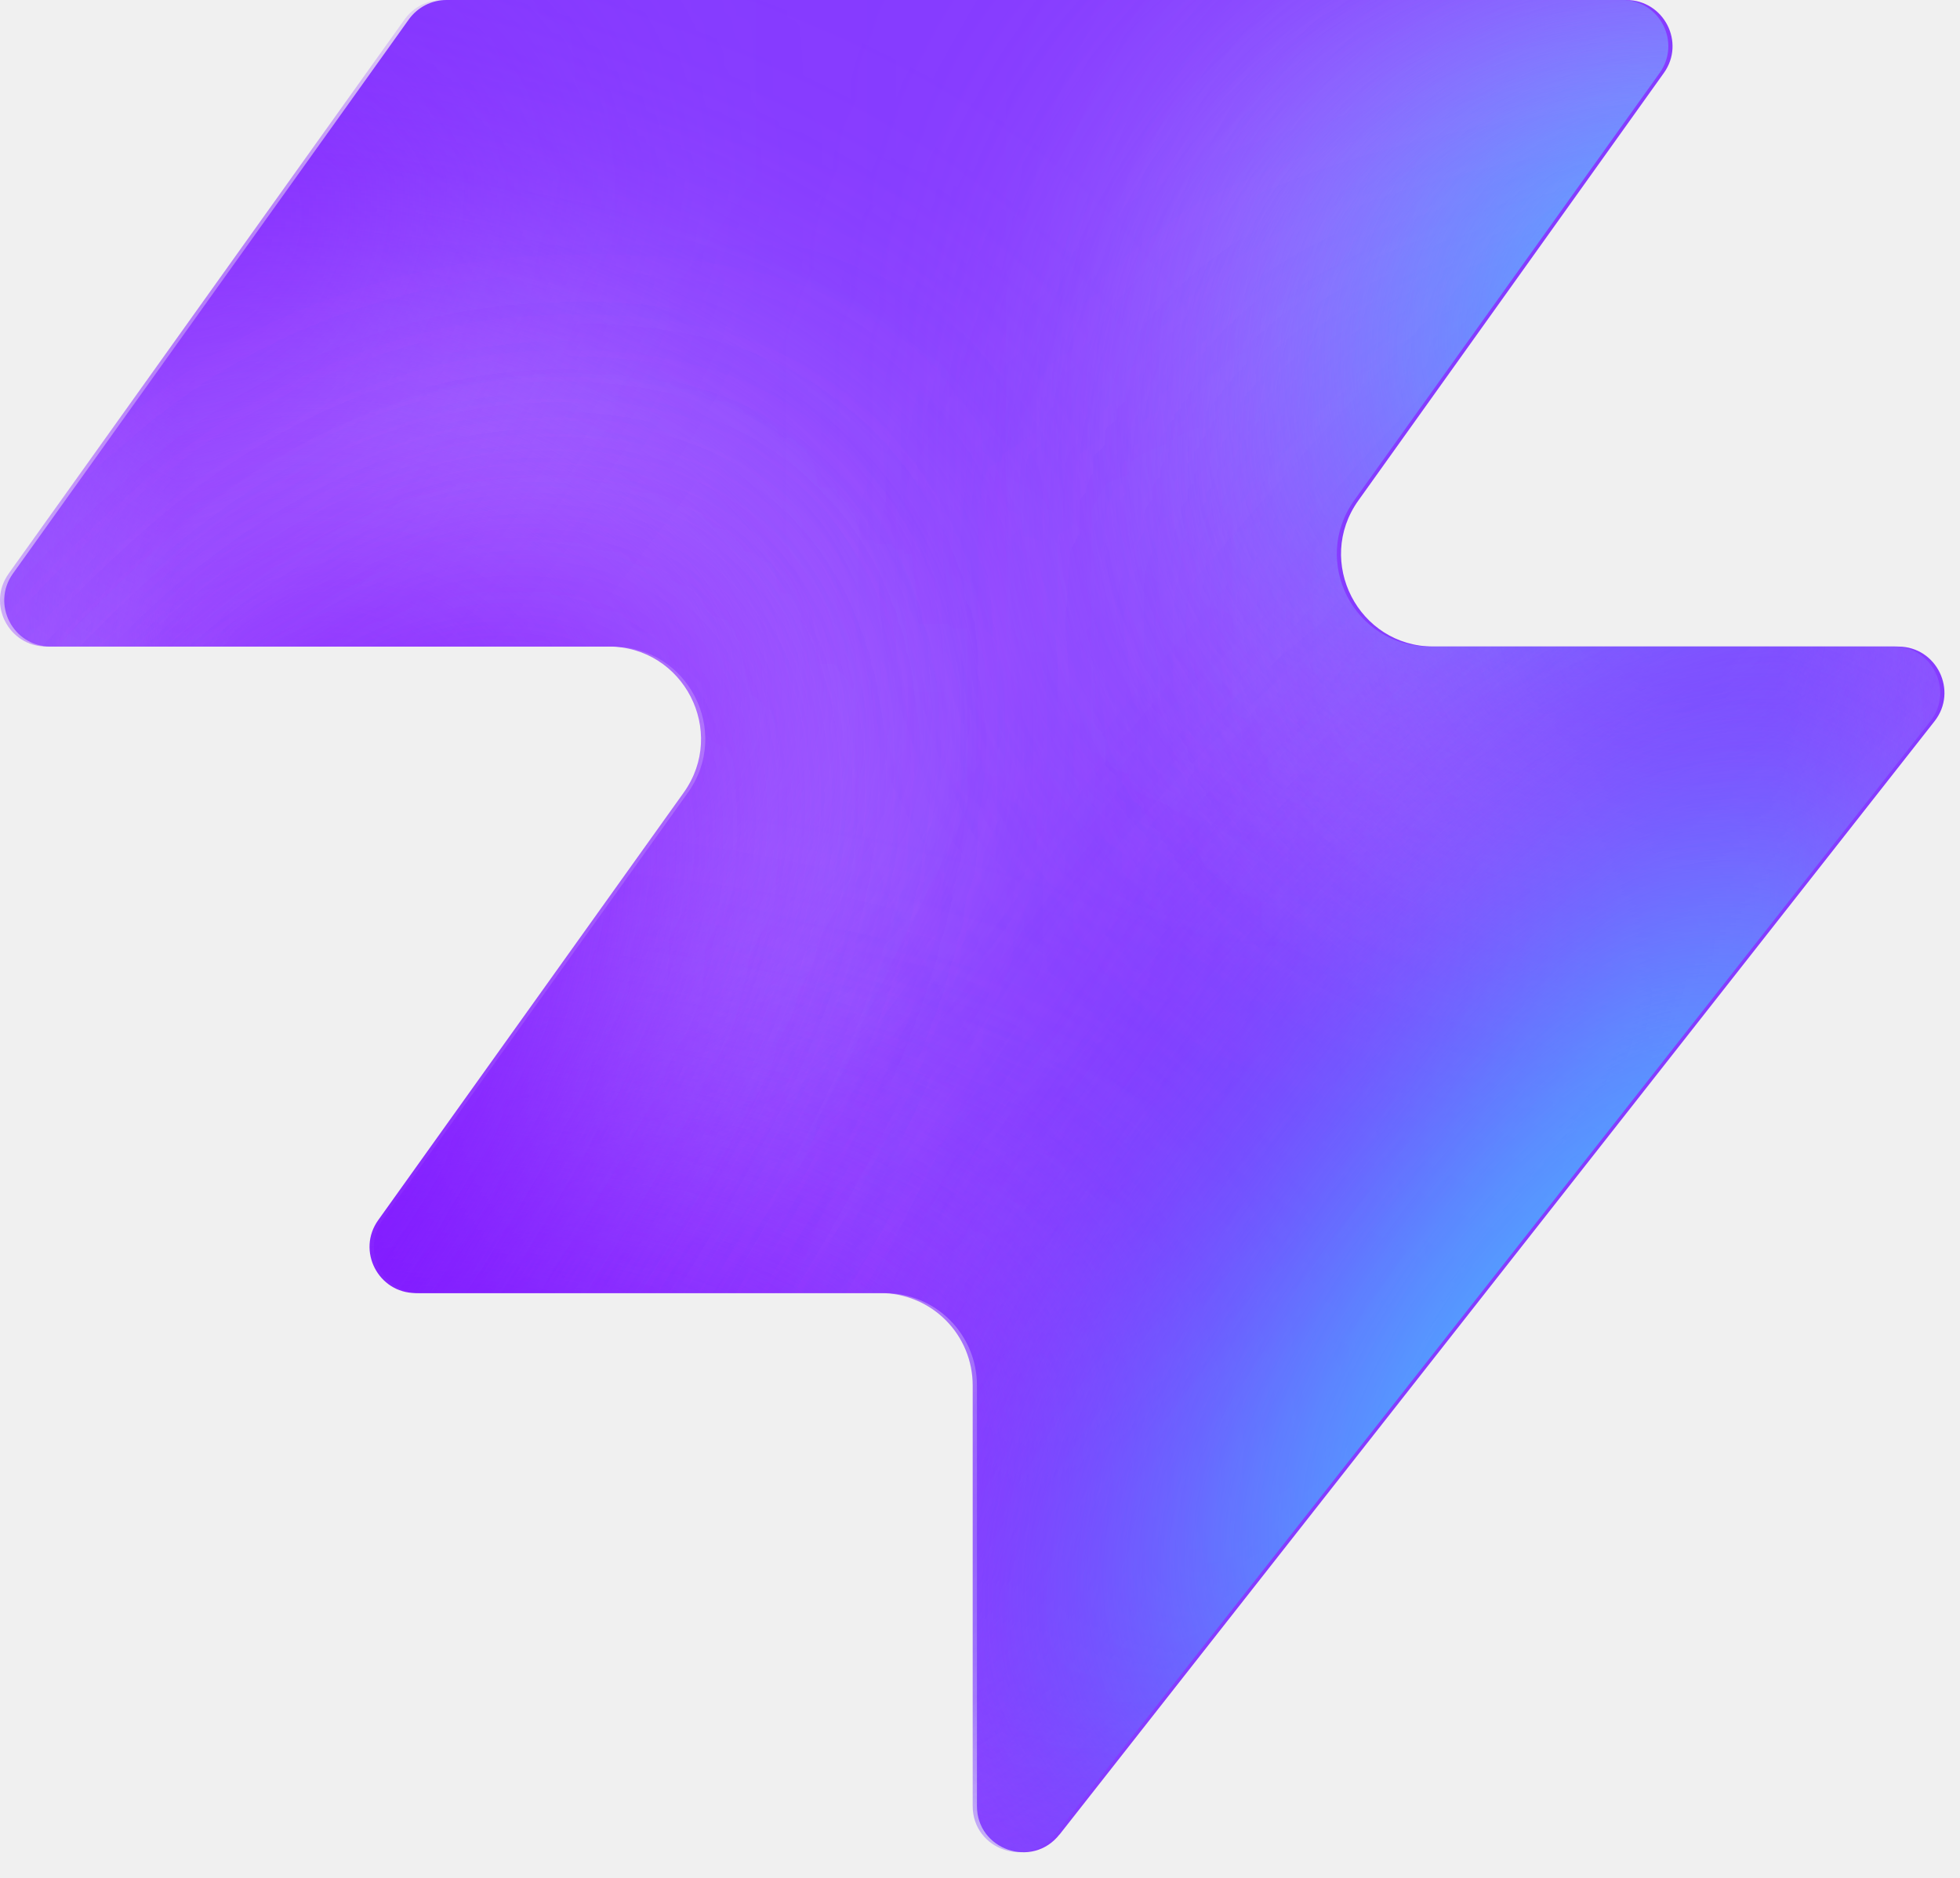
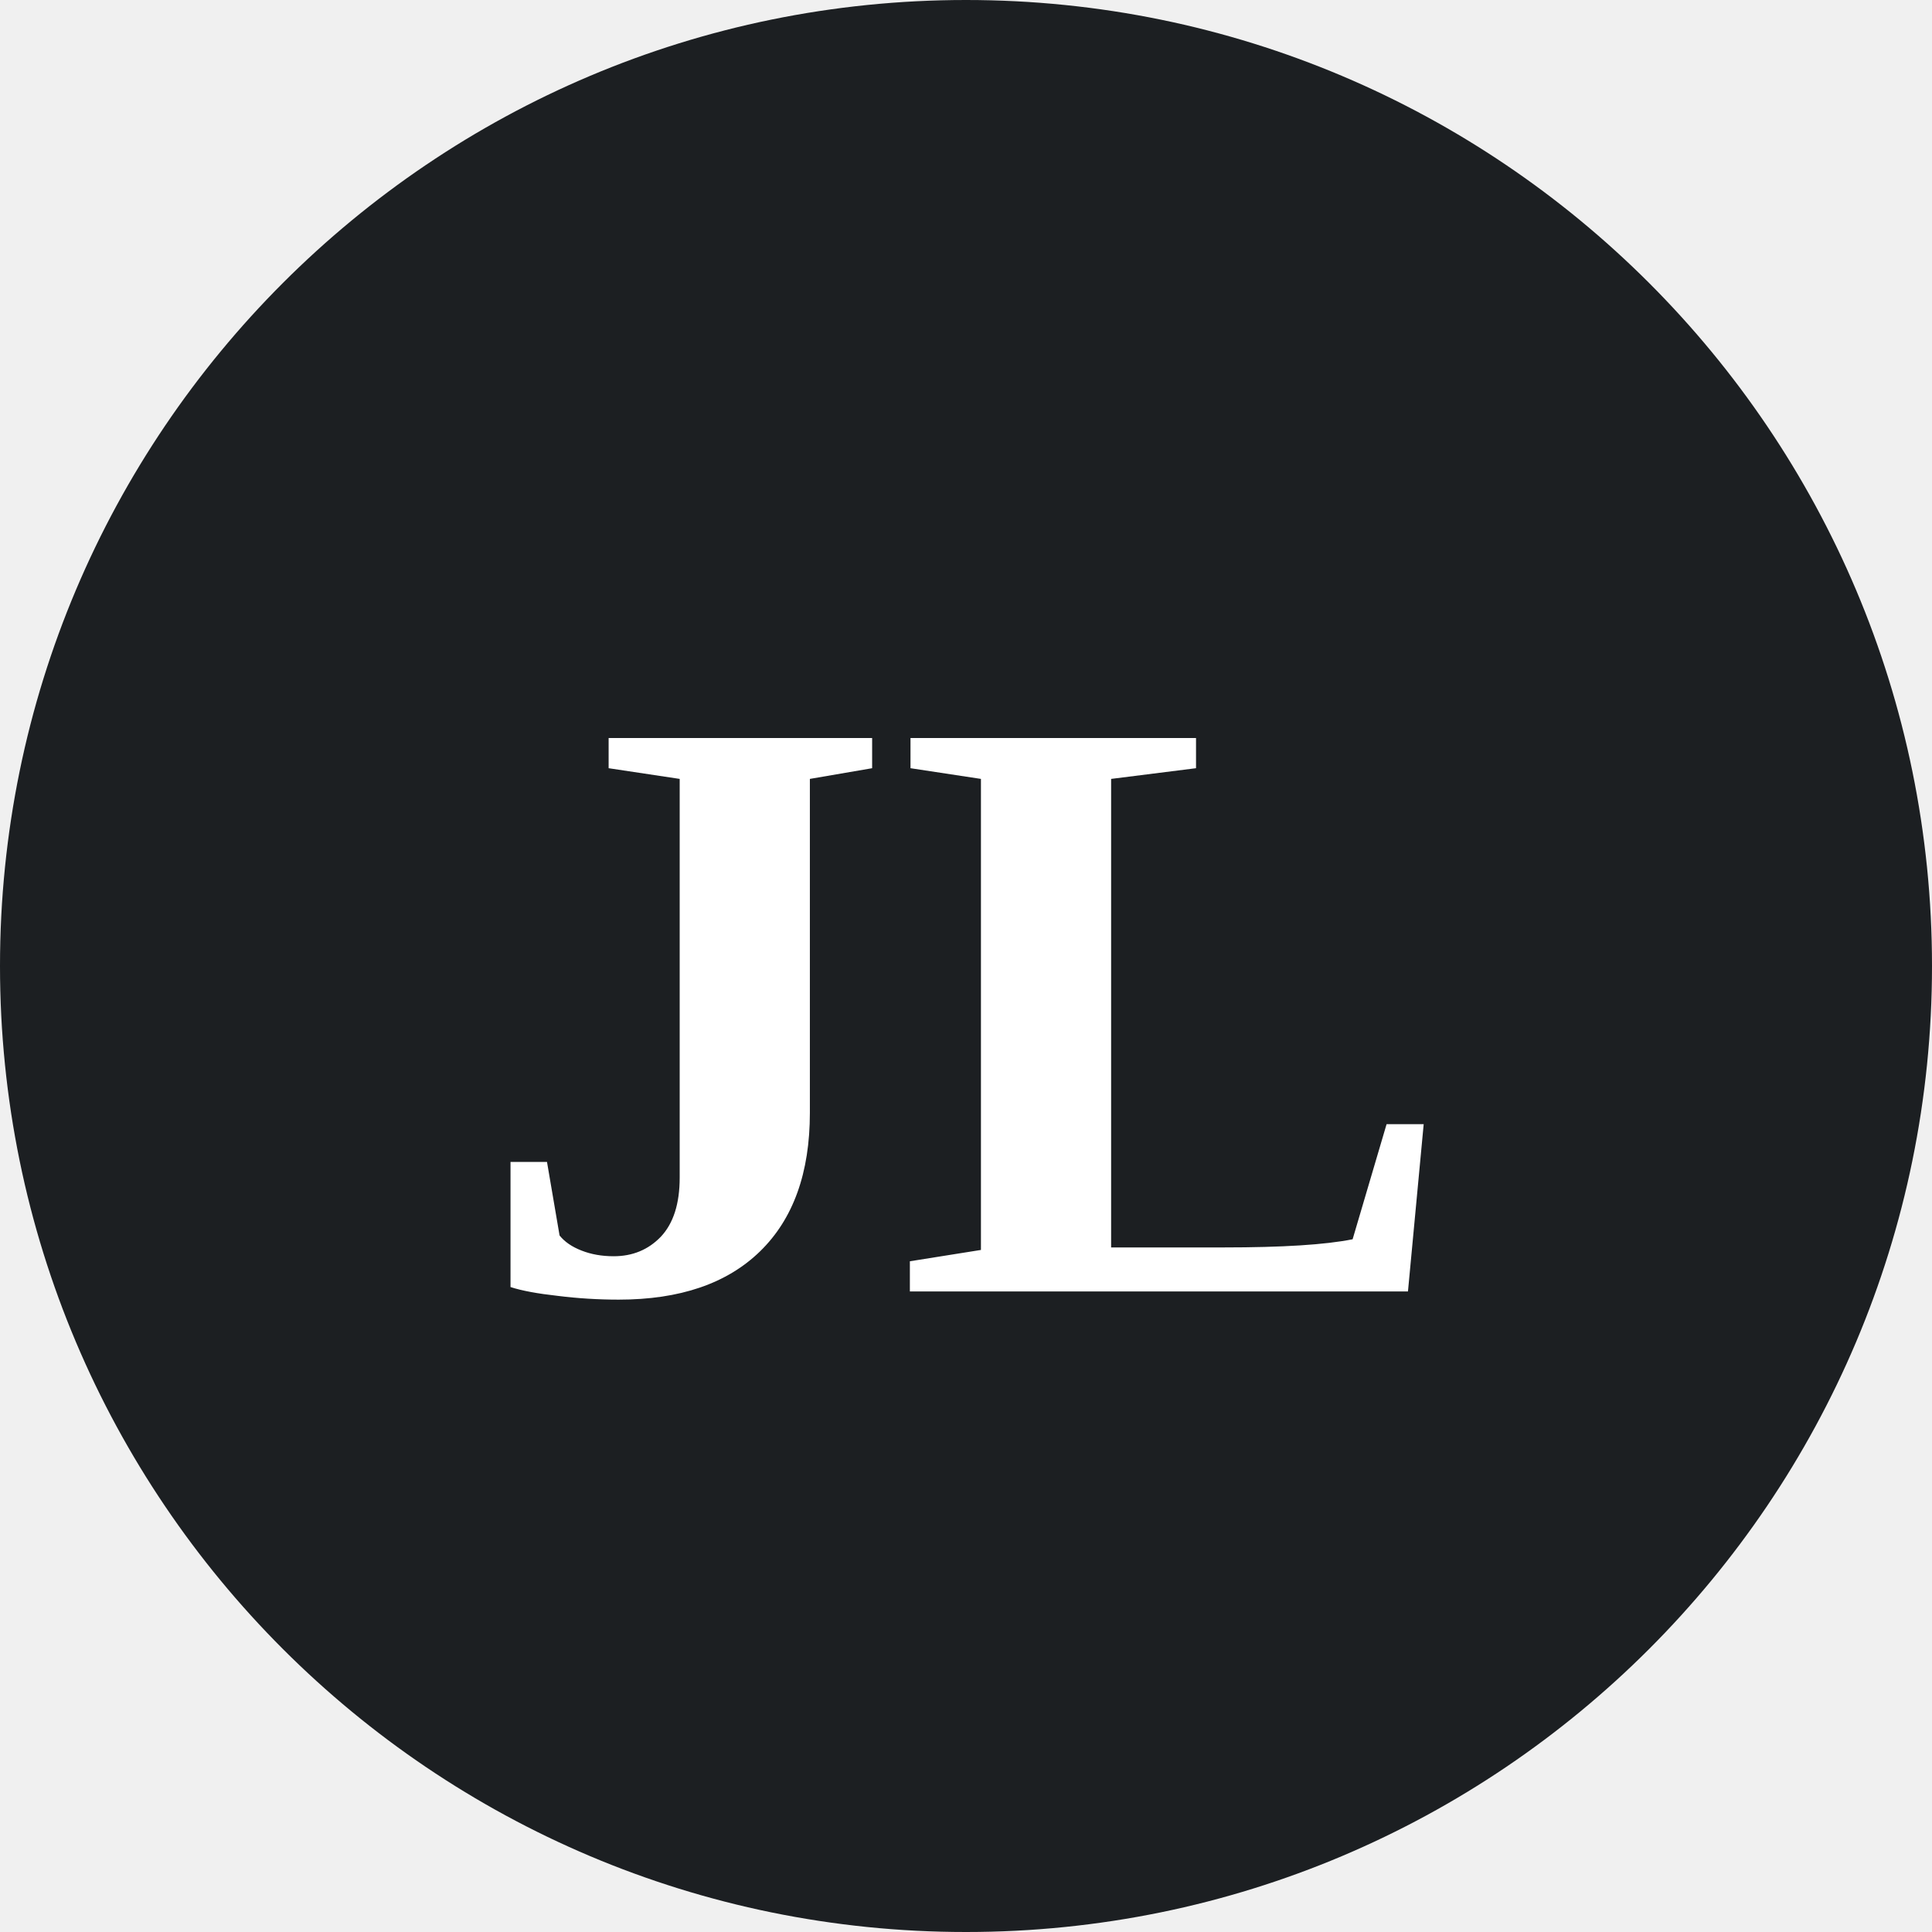
- <svg xmlns="http://www.w3.org/2000/svg" width="48" height="46" fill="none" viewBox="0 0 48 46">
-   <path fill="#863bff" d="M25.946 44.938c-.664.845-2.021.375-2.021-.698V33.937a2.26 2.26 0 0 0-2.262-2.262H10.287c-.92 0-1.456-1.04-.92-1.788l7.48-10.471c1.07-1.497 0-3.578-1.842-3.578H1.237c-.92 0-1.456-1.04-.92-1.788L10.013.474c.214-.297.556-.474.92-.474h28.894c.92 0 1.456 1.04.92 1.788l-7.48 10.471c-1.07 1.498 0 3.579 1.842 3.579h11.377c.943 0 1.473 1.088.89 1.83L25.947 44.94z" style="fill:#863bff;fill:color(display-p3 .525 .23 1);fill-opacity:1" />
-   <mask id="a" width="48" height="46" x="0" y="0" maskUnits="userSpaceOnUse" style="mask-type:alpha">
-     <path fill="#000" d="M25.842 44.938c-.664.844-2.021.375-2.021-.698V33.937a2.26 2.26 0 0 0-2.262-2.262H10.183c-.92 0-1.456-1.04-.92-1.788l7.48-10.471c1.07-1.498 0-3.579-1.842-3.579H1.133c-.92 0-1.456-1.04-.92-1.787L9.91.473c.214-.297.556-.474.92-.474h28.894c.92 0 1.456 1.04.92 1.788l-7.48 10.471c-1.07 1.498 0 3.578 1.842 3.578h11.377c.943 0 1.473 1.088.89 1.832L25.843 44.94z" style="fill:#000;fill-opacity:1" />
-   </mask>
-   <g mask="url(#a)">
-     <g filter="url(#b)">
-       <ellipse cx="5.508" cy="14.704" fill="#ede6ff" rx="5.508" ry="14.704" style="fill:#ede6ff;fill:color(display-p3 .927 .903 1);fill-opacity:1" transform="matrix(.00324 1 1 -.00324 -4.47 31.516)" />
-     </g>
-     <g filter="url(#c)">
-       <ellipse cx="10.399" cy="29.851" fill="#ede6ff" rx="10.399" ry="29.851" style="fill:#ede6ff;fill:color(display-p3 .927 .903 1);fill-opacity:1" transform="matrix(.00324 1 1 -.00324 -39.328 7.883)" />
-     </g>
-     <g filter="url(#d)">
-       <ellipse cx="5.508" cy="30.487" fill="#7e14ff" rx="5.508" ry="30.487" style="fill:#7e14ff;fill:color(display-p3 .492 .077 1);fill-opacity:1" transform="rotate(89.814 -25.913 -14.639)scale(1 -1)" />
-     </g>
-     <g filter="url(#e)">
-       <ellipse cx="5.508" cy="30.599" fill="#7e14ff" rx="5.508" ry="30.599" style="fill:#7e14ff;fill:color(display-p3 .492 .077 1);fill-opacity:1" transform="rotate(89.814 -32.644 -3.334)scale(1 -1)" />
-     </g>
-     <g filter="url(#f)">
-       <ellipse cx="5.508" cy="30.599" fill="#7e14ff" rx="5.508" ry="30.599" style="fill:#7e14ff;fill:color(display-p3 .492 .077 1);fill-opacity:1" transform="matrix(.00324 1 1 -.00324 -34.34 30.47)" />
-     </g>
-     <g filter="url(#g)">
-       <ellipse cx="14.072" cy="22.078" fill="#ede6ff" rx="14.072" ry="22.078" style="fill:#ede6ff;fill:color(display-p3 .927 .903 1);fill-opacity:1" transform="rotate(93.35 24.506 48.493)scale(-1 1)" />
-     </g>
-     <g filter="url(#h)">
-       <ellipse cx="3.47" cy="21.501" fill="#7e14ff" rx="3.47" ry="21.501" style="fill:#7e14ff;fill:color(display-p3 .492 .077 1);fill-opacity:1" transform="rotate(89.009 28.708 47.59)scale(-1 1)" />
-     </g>
-     <g filter="url(#i)">
-       <ellipse cx="3.47" cy="21.501" fill="#7e14ff" rx="3.47" ry="21.501" style="fill:#7e14ff;fill:color(display-p3 .492 .077 1);fill-opacity:1" transform="rotate(89.009 28.708 47.59)scale(-1 1)" />
-     </g>
-     <g filter="url(#j)">
-       <ellipse cx=".387" cy="8.972" fill="#7e14ff" rx="4.407" ry="29.108" style="fill:#7e14ff;fill:color(display-p3 .492 .077 1);fill-opacity:1" transform="rotate(39.51 .387 8.972)" />
-     </g>
-     <g filter="url(#k)">
-       <ellipse cx="47.523" cy="-6.092" fill="#7e14ff" rx="4.407" ry="29.108" style="fill:#7e14ff;fill:color(display-p3 .492 .077 1);fill-opacity:1" transform="rotate(37.892 47.523 -6.092)" />
-     </g>
-     <g filter="url(#l)">
-       <ellipse cx="41.412" cy="6.333" fill="#47bfff" rx="5.971" ry="9.665" style="fill:#47bfff;fill:color(display-p3 .28 .748 1);fill-opacity:1" transform="rotate(37.892 41.412 6.333)" />
-     </g>
-     <g filter="url(#m)">
-       <ellipse cx="-1.879" cy="38.332" fill="#7e14ff" rx="4.407" ry="29.108" style="fill:#7e14ff;fill:color(display-p3 .492 .077 1);fill-opacity:1" transform="rotate(37.892 -1.88 38.332)" />
-     </g>
-     <g filter="url(#n)">
-       <ellipse cx="-1.879" cy="38.332" fill="#7e14ff" rx="4.407" ry="29.108" style="fill:#7e14ff;fill:color(display-p3 .492 .077 1);fill-opacity:1" transform="rotate(37.892 -1.88 38.332)" />
-     </g>
-     <g filter="url(#o)">
-       <ellipse cx="35.651" cy="29.907" fill="#7e14ff" rx="4.407" ry="29.108" style="fill:#7e14ff;fill:color(display-p3 .492 .077 1);fill-opacity:1" transform="rotate(37.892 35.651 29.907)" />
-     </g>
-     <g filter="url(#p)">
-       <ellipse cx="38.418" cy="32.4" fill="#47bfff" rx="5.971" ry="15.297" style="fill:#47bfff;fill:color(display-p3 .28 .748 1);fill-opacity:1" transform="rotate(37.892 38.418 32.4)" />
-     </g>
-   </g>
-   <defs>
-     <filter id="b" width="60.045" height="41.654" x="-19.77" y="16.149" color-interpolation-filters="sRGB" filterUnits="userSpaceOnUse">
-       <feFlood flood-opacity="0" result="BackgroundImageFix" />
-       <feBlend in="SourceGraphic" in2="BackgroundImageFix" result="shape" />
-       <feGaussianBlur result="effect1_foregroundBlur_2002_17158" stdDeviation="7.659" />
-     </filter>
-     <filter id="c" width="90.34" height="51.437" x="-54.613" y="-7.533" color-interpolation-filters="sRGB" filterUnits="userSpaceOnUse">
-       <feFlood flood-opacity="0" result="BackgroundImageFix" />
-       <feBlend in="SourceGraphic" in2="BackgroundImageFix" result="shape" />
-       <feGaussianBlur result="effect1_foregroundBlur_2002_17158" stdDeviation="7.659" />
-     </filter>
-     <filter id="d" width="79.355" height="29.4" x="-49.64" y="2.03" color-interpolation-filters="sRGB" filterUnits="userSpaceOnUse">
-       <feFlood flood-opacity="0" result="BackgroundImageFix" />
-       <feBlend in="SourceGraphic" in2="BackgroundImageFix" result="shape" />
-       <feGaussianBlur result="effect1_foregroundBlur_2002_17158" stdDeviation="4.596" />
-     </filter>
-     <filter id="e" width="79.579" height="29.4" x="-45.045" y="20.029" color-interpolation-filters="sRGB" filterUnits="userSpaceOnUse">
-       <feFlood flood-opacity="0" result="BackgroundImageFix" />
-       <feBlend in="SourceGraphic" in2="BackgroundImageFix" result="shape" />
-       <feGaussianBlur result="effect1_foregroundBlur_2002_17158" stdDeviation="4.596" />
-     </filter>
-     <filter id="f" width="79.579" height="29.4" x="-43.513" y="21.178" color-interpolation-filters="sRGB" filterUnits="userSpaceOnUse">
-       <feFlood flood-opacity="0" result="BackgroundImageFix" />
-       <feBlend in="SourceGraphic" in2="BackgroundImageFix" result="shape" />
-       <feGaussianBlur result="effect1_foregroundBlur_2002_17158" stdDeviation="4.596" />
-     </filter>
-     <filter id="g" width="74.749" height="58.852" x="15.756" y="-17.901" color-interpolation-filters="sRGB" filterUnits="userSpaceOnUse">
-       <feFlood flood-opacity="0" result="BackgroundImageFix" />
-       <feBlend in="SourceGraphic" in2="BackgroundImageFix" result="shape" />
-       <feGaussianBlur result="effect1_foregroundBlur_2002_17158" stdDeviation="7.659" />
-     </filter>
-     <filter id="h" width="61.377" height="25.362" x="23.548" y="2.284" color-interpolation-filters="sRGB" filterUnits="userSpaceOnUse">
-       <feFlood flood-opacity="0" result="BackgroundImageFix" />
-       <feBlend in="SourceGraphic" in2="BackgroundImageFix" result="shape" />
-       <feGaussianBlur result="effect1_foregroundBlur_2002_17158" stdDeviation="4.596" />
-     </filter>
-     <filter id="i" width="61.377" height="25.362" x="23.548" y="2.284" color-interpolation-filters="sRGB" filterUnits="userSpaceOnUse">
-       <feFlood flood-opacity="0" result="BackgroundImageFix" />
-       <feBlend in="SourceGraphic" in2="BackgroundImageFix" result="shape" />
-       <feGaussianBlur result="effect1_foregroundBlur_2002_17158" stdDeviation="4.596" />
-     </filter>
-     <filter id="j" width="56.045" height="63.649" x="-27.636" y="-22.853" color-interpolation-filters="sRGB" filterUnits="userSpaceOnUse">
-       <feFlood flood-opacity="0" result="BackgroundImageFix" />
-       <feBlend in="SourceGraphic" in2="BackgroundImageFix" result="shape" />
-       <feGaussianBlur result="effect1_foregroundBlur_2002_17158" stdDeviation="4.596" />
-     </filter>
-     <filter id="k" width="54.814" height="64.646" x="20.116" y="-38.415" color-interpolation-filters="sRGB" filterUnits="userSpaceOnUse">
-       <feFlood flood-opacity="0" result="BackgroundImageFix" />
-       <feBlend in="SourceGraphic" in2="BackgroundImageFix" result="shape" />
-       <feGaussianBlur result="effect1_foregroundBlur_2002_17158" stdDeviation="4.596" />
-     </filter>
-     <filter id="l" width="33.541" height="35.313" x="24.641" y="-11.323" color-interpolation-filters="sRGB" filterUnits="userSpaceOnUse">
-       <feFlood flood-opacity="0" result="BackgroundImageFix" />
-       <feBlend in="SourceGraphic" in2="BackgroundImageFix" result="shape" />
-       <feGaussianBlur result="effect1_foregroundBlur_2002_17158" stdDeviation="4.596" />
-     </filter>
-     <filter id="m" width="54.814" height="64.646" x="-29.286" y="6.009" color-interpolation-filters="sRGB" filterUnits="userSpaceOnUse">
-       <feFlood flood-opacity="0" result="BackgroundImageFix" />
-       <feBlend in="SourceGraphic" in2="BackgroundImageFix" result="shape" />
-       <feGaussianBlur result="effect1_foregroundBlur_2002_17158" stdDeviation="4.596" />
-     </filter>
-     <filter id="n" width="54.814" height="64.646" x="-29.286" y="6.009" color-interpolation-filters="sRGB" filterUnits="userSpaceOnUse">
-       <feFlood flood-opacity="0" result="BackgroundImageFix" />
-       <feBlend in="SourceGraphic" in2="BackgroundImageFix" result="shape" />
-       <feGaussianBlur result="effect1_foregroundBlur_2002_17158" stdDeviation="4.596" />
-     </filter>
-     <filter id="o" width="54.814" height="64.646" x="8.244" y="-2.416" color-interpolation-filters="sRGB" filterUnits="userSpaceOnUse">
-       <feFlood flood-opacity="0" result="BackgroundImageFix" />
-       <feBlend in="SourceGraphic" in2="BackgroundImageFix" result="shape" />
-       <feGaussianBlur result="effect1_foregroundBlur_2002_17158" stdDeviation="4.596" />
-     </filter>
-     <filter id="p" width="39.409" height="43.623" x="18.713" y="10.588" color-interpolation-filters="sRGB" filterUnits="userSpaceOnUse">
-       <feFlood flood-opacity="0" result="BackgroundImageFix" />
-       <feBlend in="SourceGraphic" in2="BackgroundImageFix" result="shape" />
-       <feGaussianBlur result="effect1_foregroundBlur_2002_17158" stdDeviation="4.596" />
-     </filter>
-   </defs>
+ <svg xmlns="http://www.w3.org/2000/svg" viewBox="0 0 48 48">
+   <circle cx="24" cy="24" r="24" fill="#1c1f22" />
+   <text x="24" y="25" text-anchor="middle" dominant-baseline="central" font-family="Georgia, 'Times New Roman', serif" font-size="21" font-weight="600" fill="#ffffff">JL</text>
</svg>
